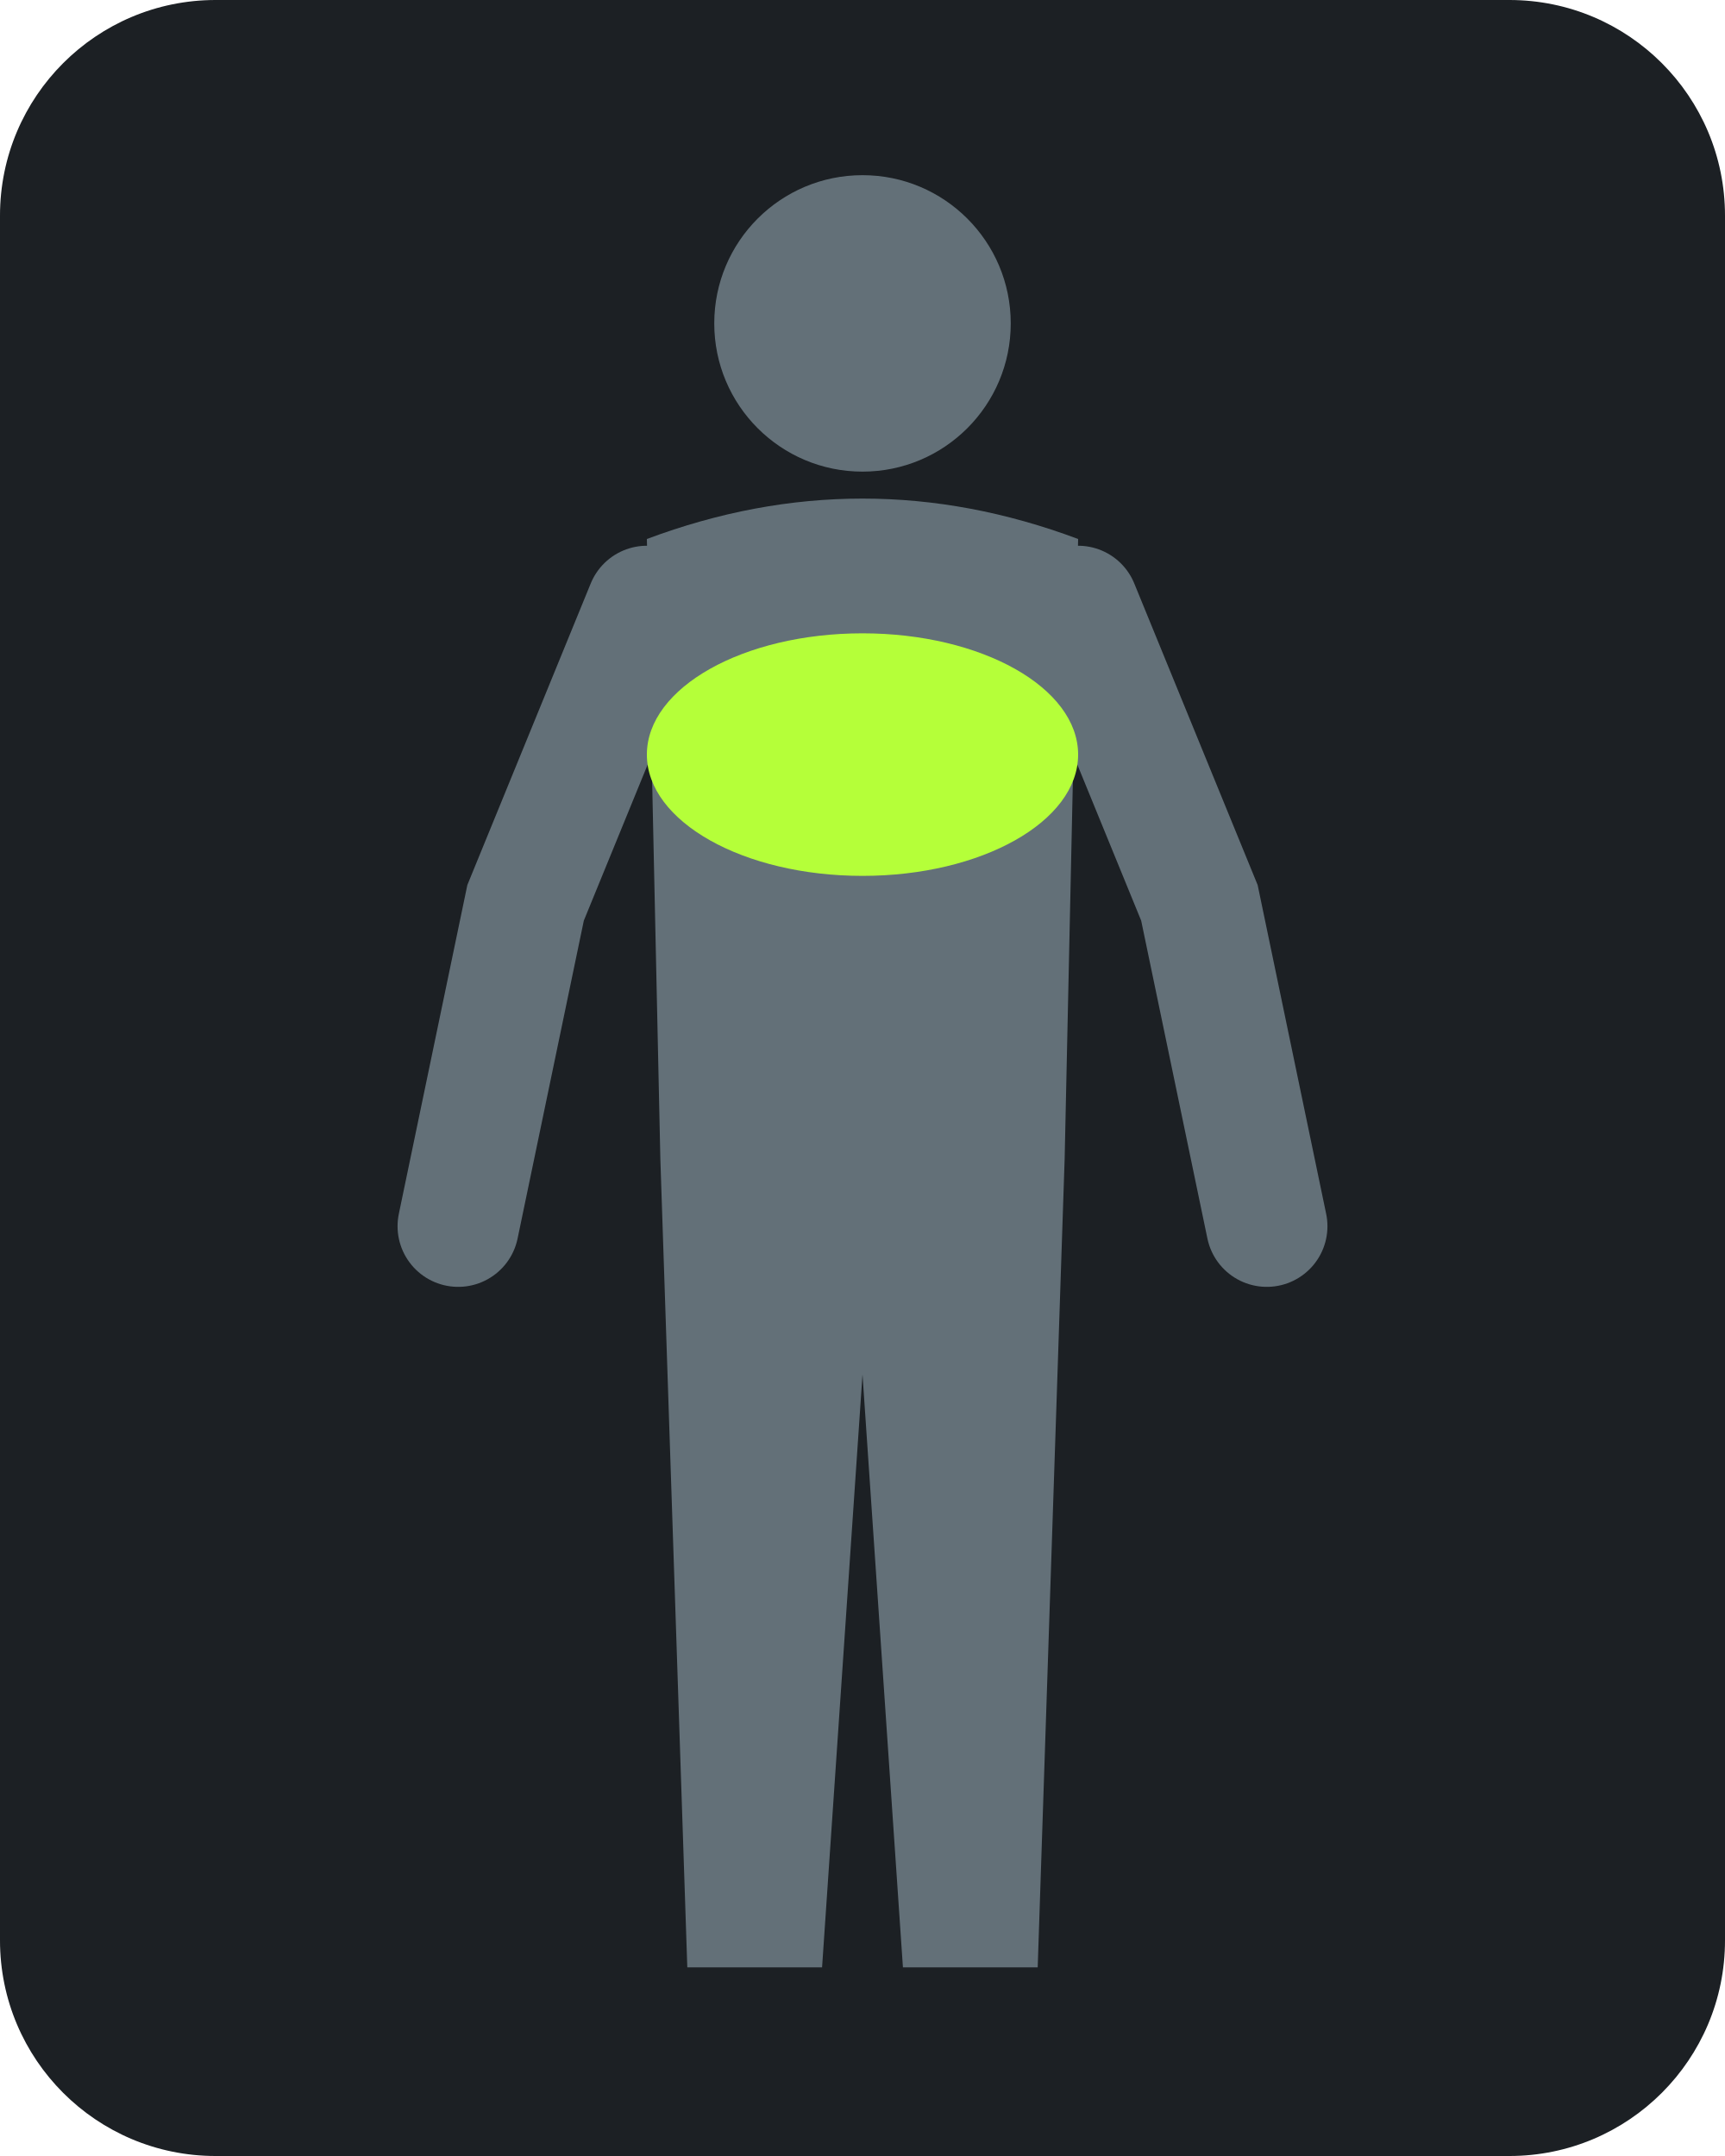
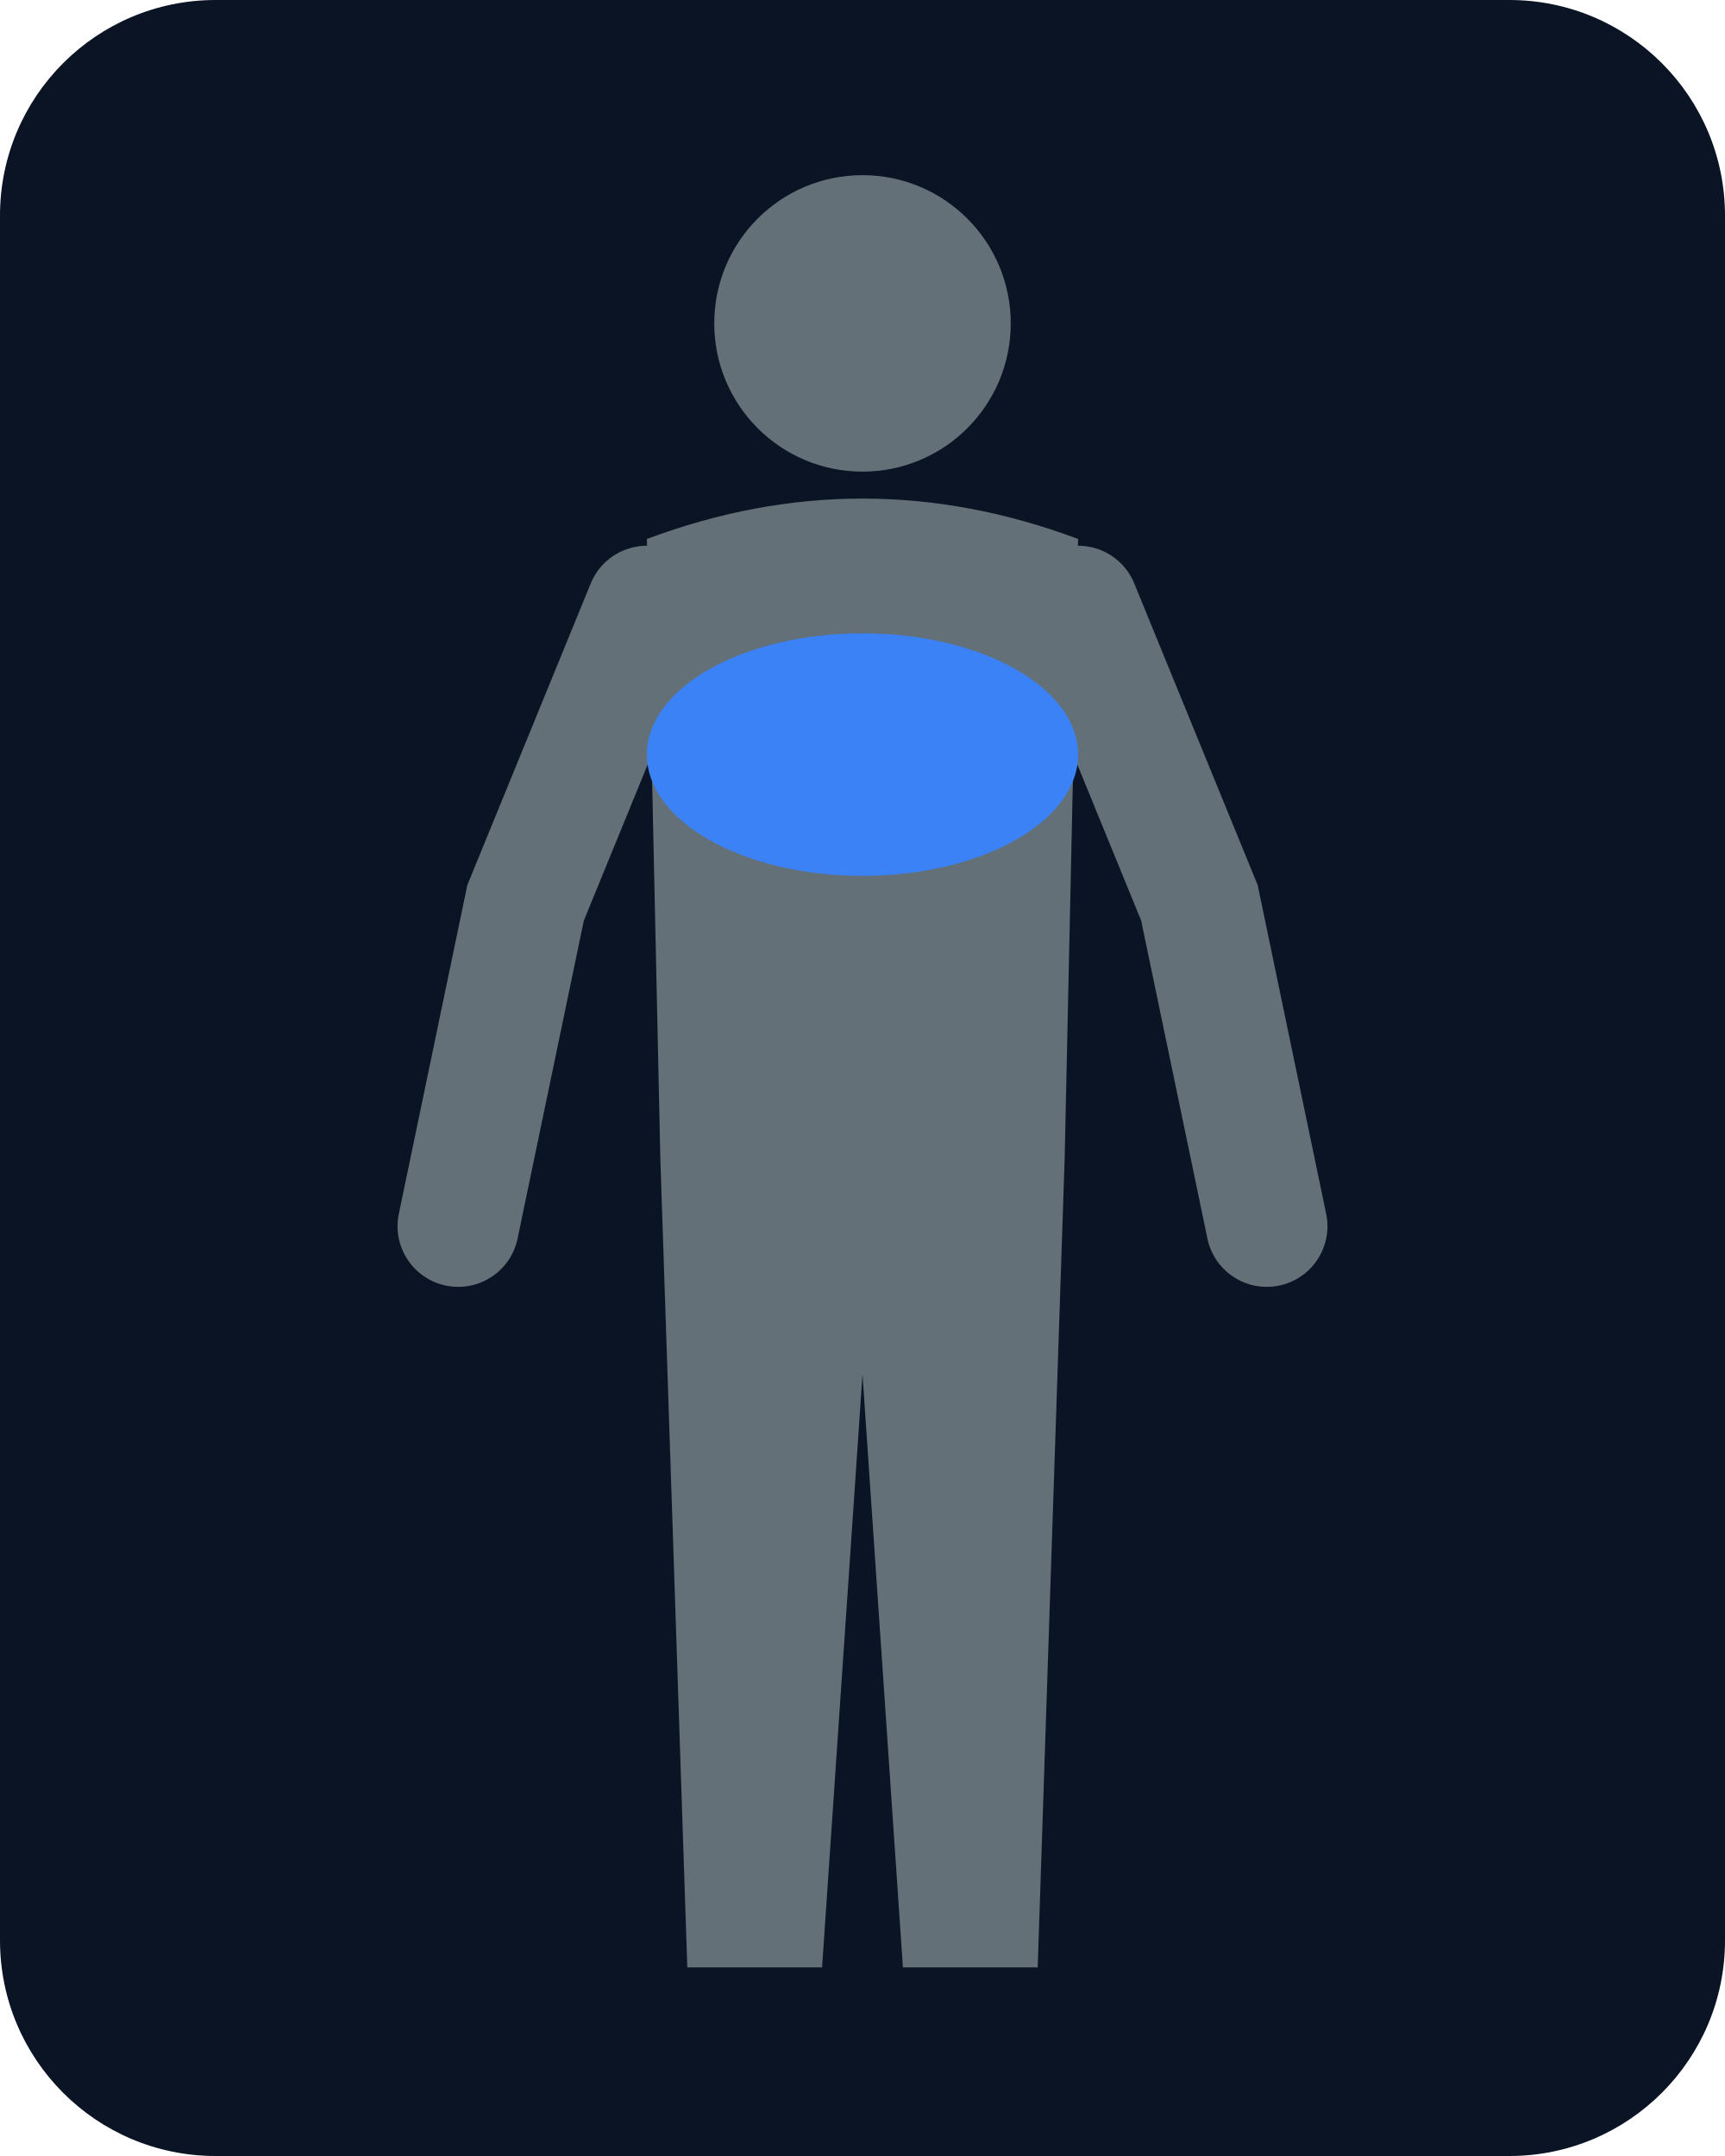
<svg xmlns="http://www.w3.org/2000/svg" viewBox="0 0 128 160">
-   <rect width="128" height="160" rx="16" fill="#1C2024" />
+   <rect width="128" height="160" rx="16" fill="#0B1424" />
  <circle cx="64" cy="24" r="11" fill="#637078" />
  <path d="M48 40 Q64 34 80 40 L79 86 77 146 67 146 64 102 61 146 51 146 49 86Z" fill="#637078" />
  <path d="M48 45L39 67 34 91M80 45L89 67 94 91" fill="none" stroke="#637078" stroke-width="9" stroke-linecap="round" />
-   <ellipse cx="64" cy="56" rx="16" ry="9" fill="#B5FF39" />
+   <ellipse cx="64" cy="56" rx="16" ry="9" fill="#3B82F6" />
</svg>
